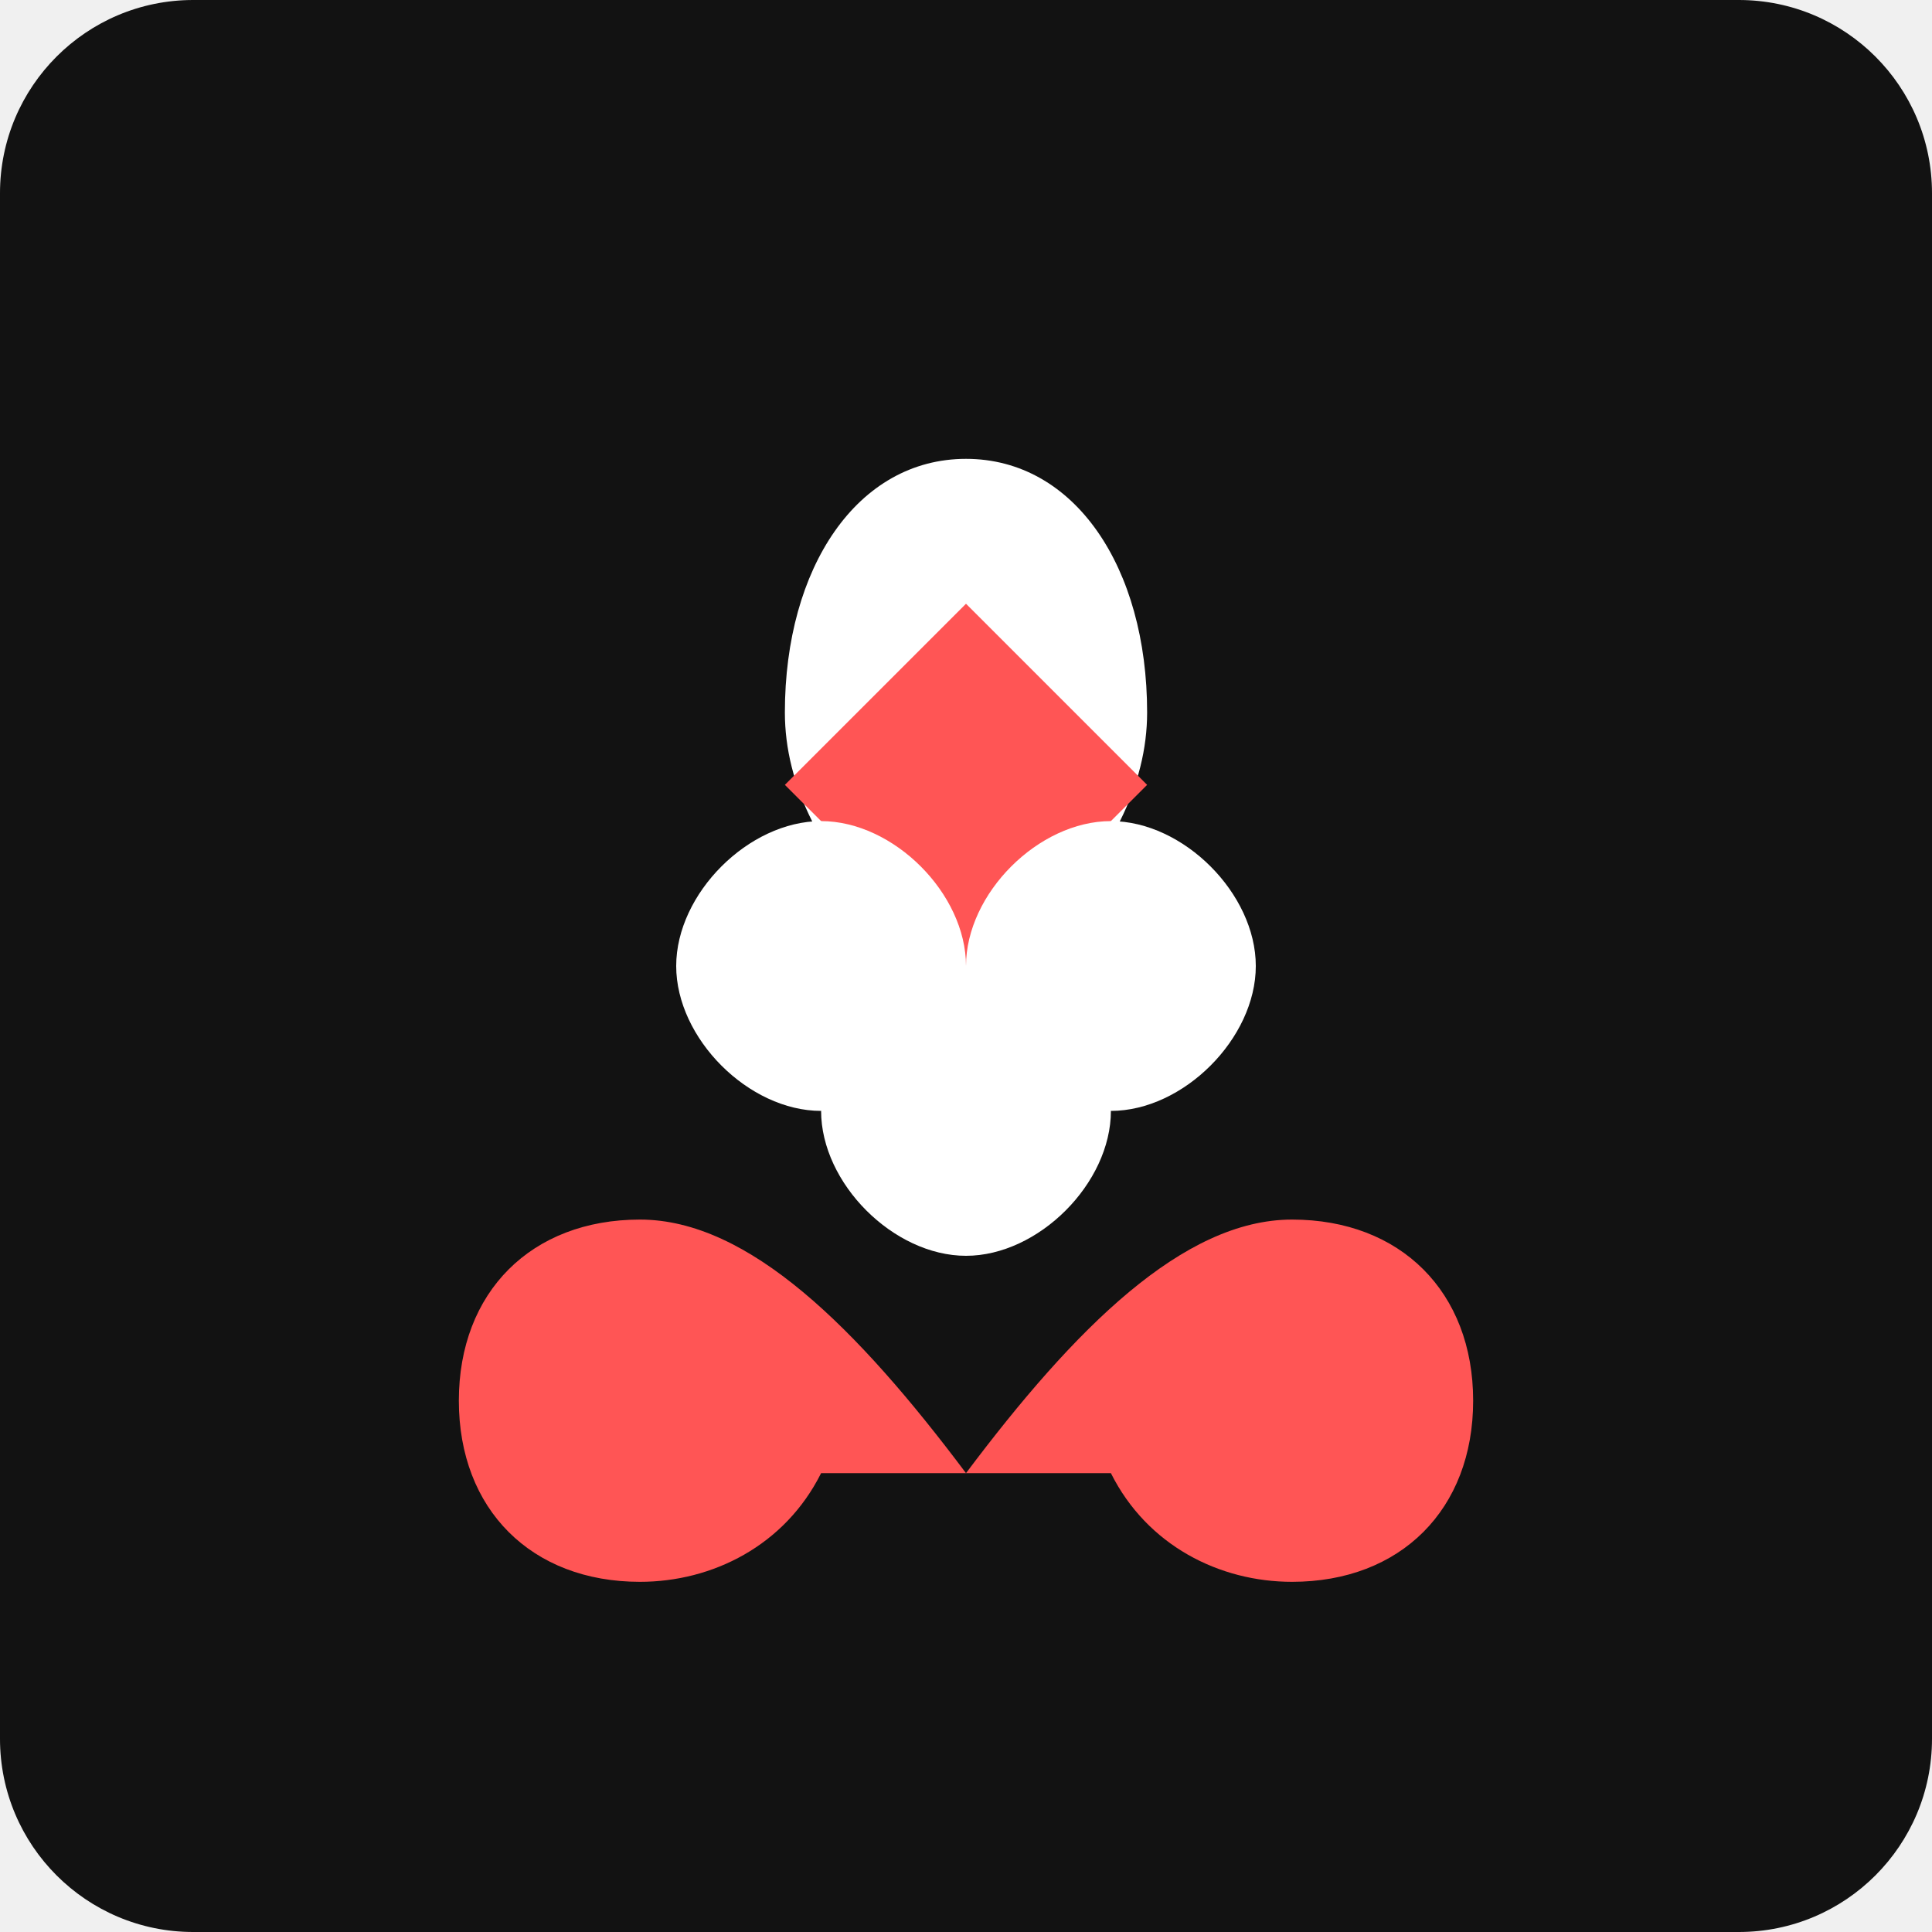
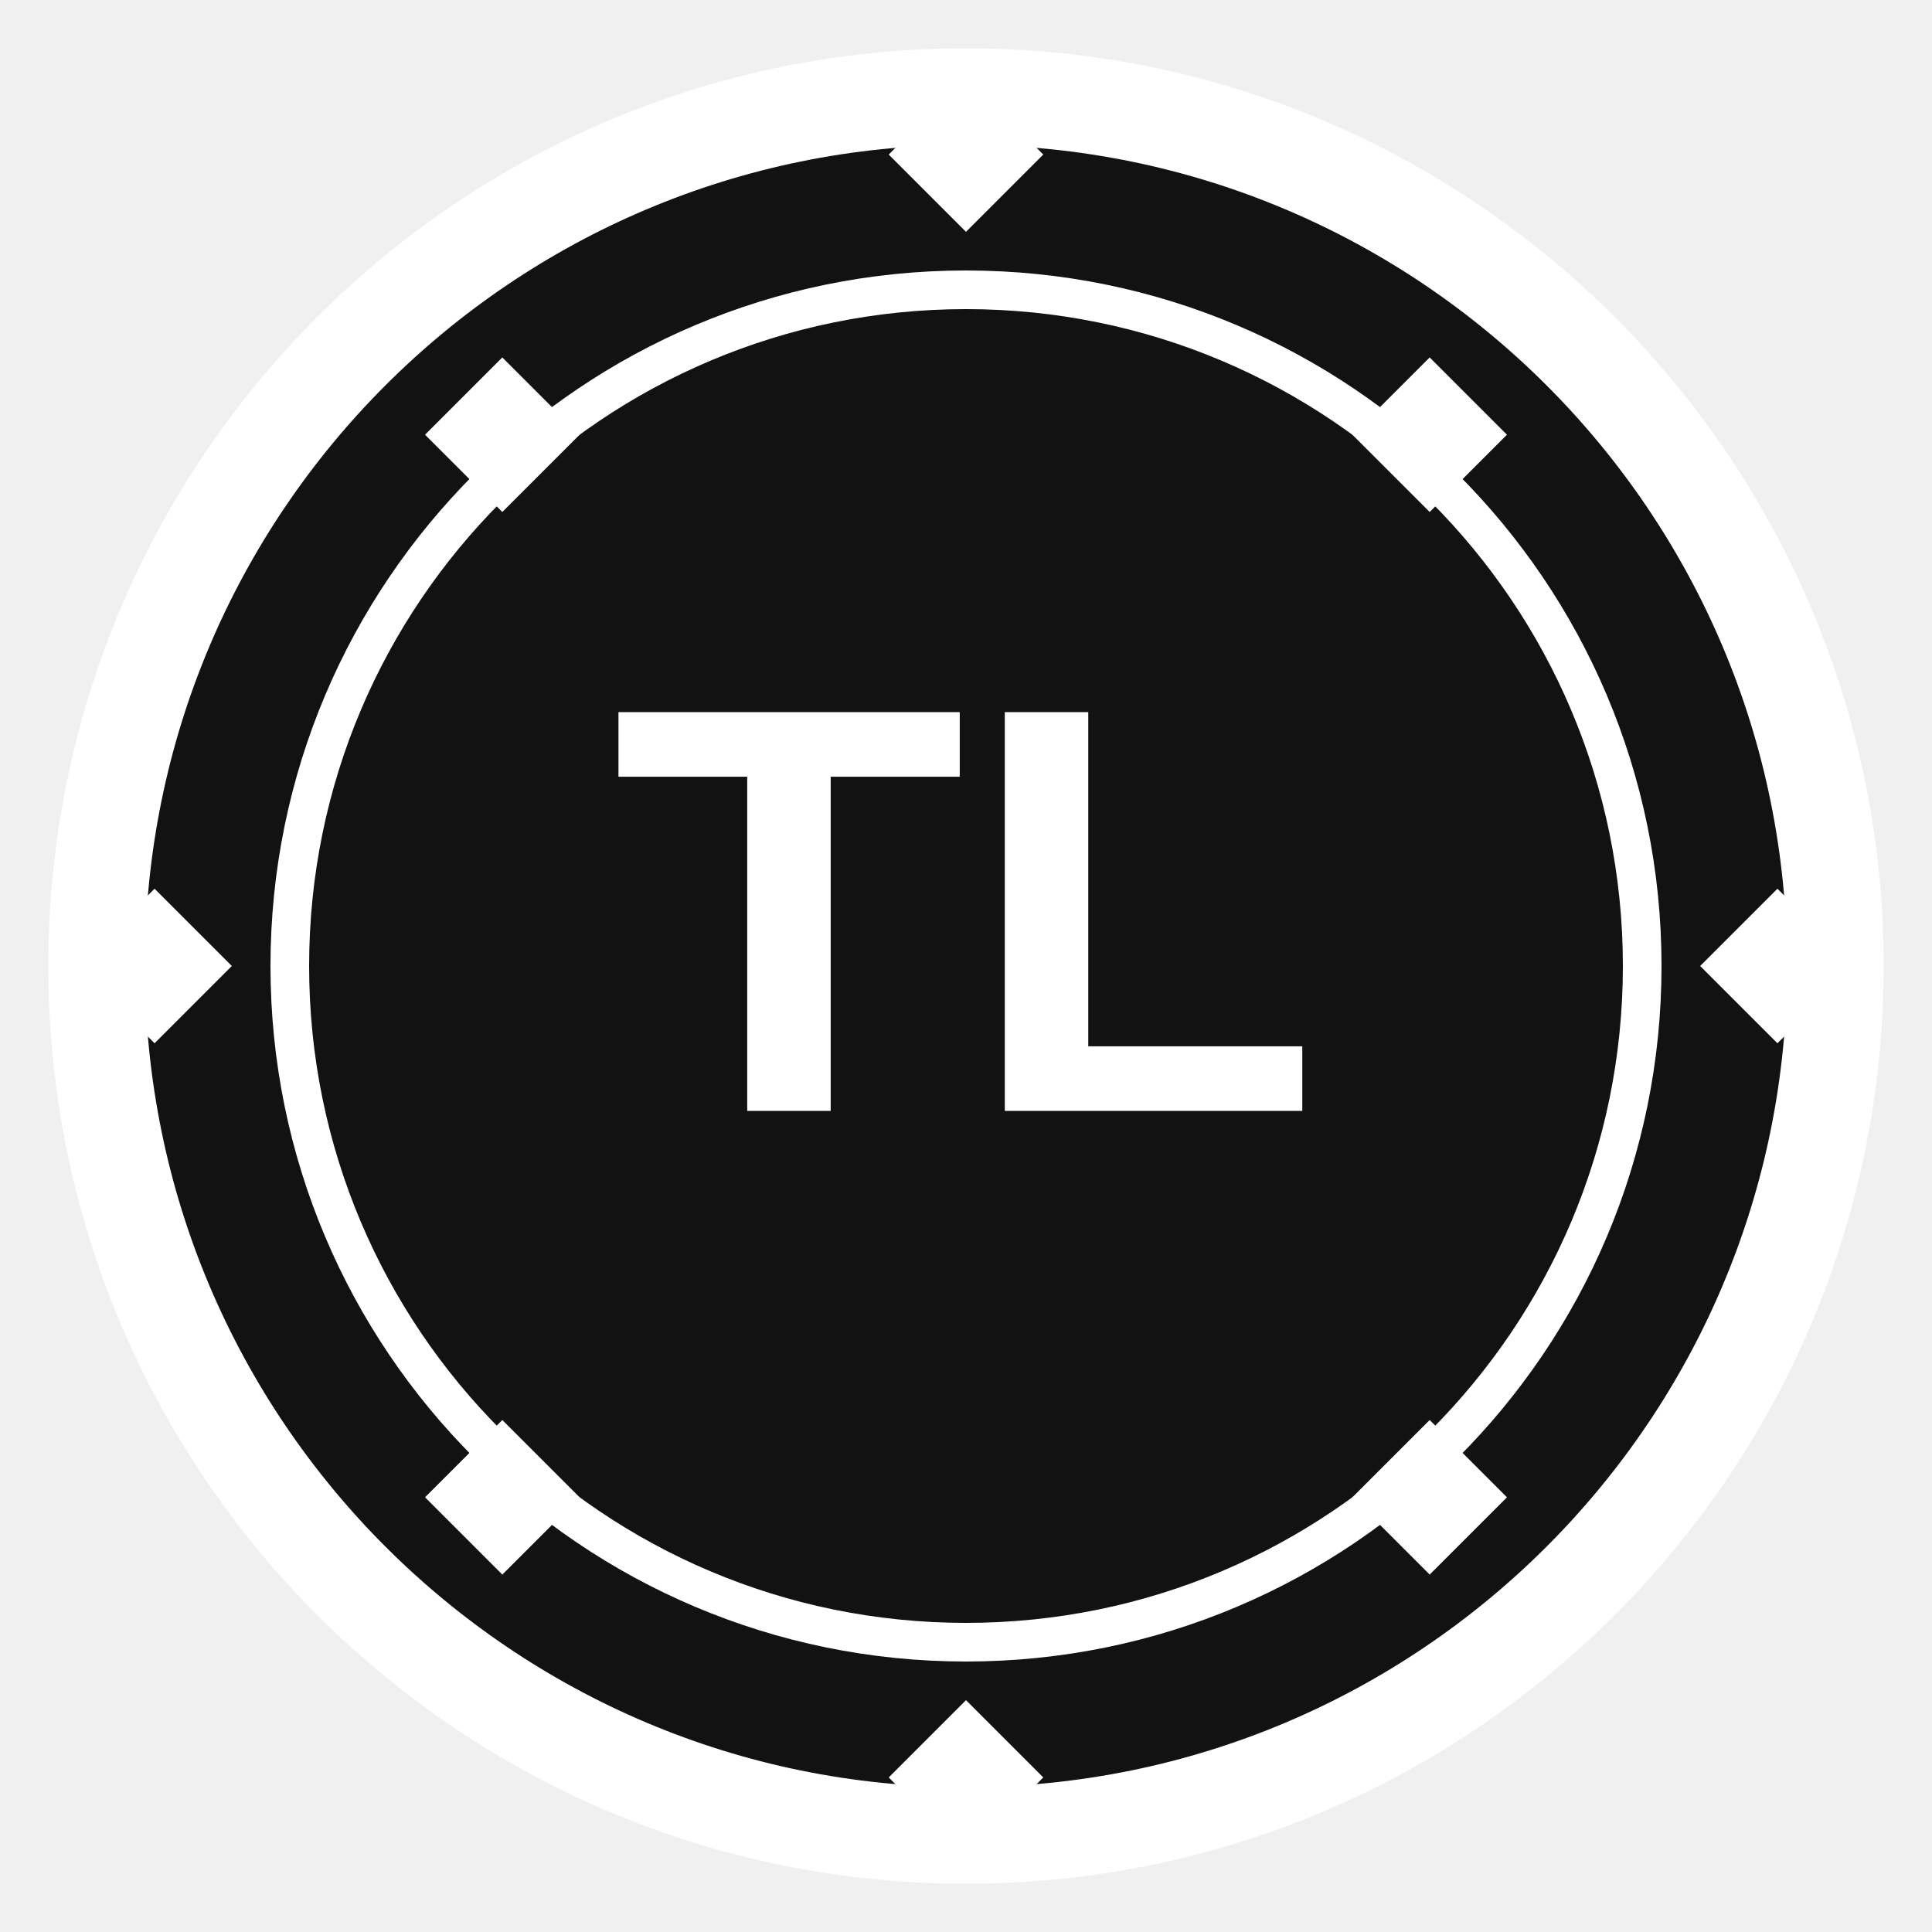
<svg xmlns="http://www.w3.org/2000/svg" width="200" height="200" viewBox="0 0 200 200">
-   <rect width="200" height="200" fill="#121212" rx="20" ry="20" />
-   <g transform="translate(25, 25) scale(0.75)">
-     <path d="M100,30 C85,30 75,45 75,65 C75,75 80,85 90,95 L75,110 L125,110 L110,95 C120,85 125,75 125,65 C125,45 115,30 100,30 Z" fill="#ffffff" />
-     <path d="M100,170 C115,150 130,135 145,135 C160,135 170,145 170,160 C170,175 160,185 145,185 C135,185 125,180 120,170 L100,170 L80,170 C75,180 65,185 55,185 C40,185 30,175 30,160 C30,145 40,135 55,135 C70,135 85,150 100,170 Z" fill="#ff5555" />
-     <path d="M100,100 L75,75 L100,50 L125,75 L100,100 Z" fill="#ff5555" />
-     <path d="M100,140 C90,140 80,130 80,120 C80,110 90,100 100,100 C110,100 120,110 120,120 C120,130 110,140 100,140 Z" fill="#ffffff" />
-     <path d="M80,120 C70,120 60,110 60,100 C60,90 70,80 80,80 C90,80 100,90 100,100 L80,120 Z" fill="#ffffff" />
-     <path d="M120,120 C130,120 140,110 140,100 C140,90 130,80 120,80 C110,80 100,90 100,100 L120,120 Z" fill="#ffffff" />
+   <circle cx="100" cy="100" r="90" fill="#121212" />
+   <circle cx="100" cy="100" r="90" fill="none" stroke="#ffffff" stroke-width="10" />
+   <circle cx="100" cy="100" r="70" fill="none" stroke="#ffffff" stroke-width="4" />
+   <g>
+     <path d="M100,8 L108,16 L100,24 L92,16 Z" fill="#ffffff" />
+     <path d="M184,92 L192,100 L184,108 L176,100 Z" fill="#ffffff" />
+     <path d="M100,176 L108,184 L100,192 L92,184 Z" fill="#ffffff" />
+     <path d="M16,92 L24,100 L16,108 L8,100 Z" fill="#ffffff" />
+     <path d="M148,37 L156,45 L148,53 L140,45 Z" fill="#ffffff" />
+     <path d="M148,147 L156,155 L148,163 L140,155 Z" fill="#ffffff" />
+     <path d="M52,147 L60,155 L52,163 L44,155 Z" fill="#ffffff" />
+     <path d="M52,37 L60,45 L52,53 L44,45 Z" fill="#ffffff" />
  </g>
+   <text x="100" y="115" font-family="Arial, sans-serif" font-size="60" font-weight="bold" fill="#ffffff" text-anchor="middle">TL</text>
</svg>
